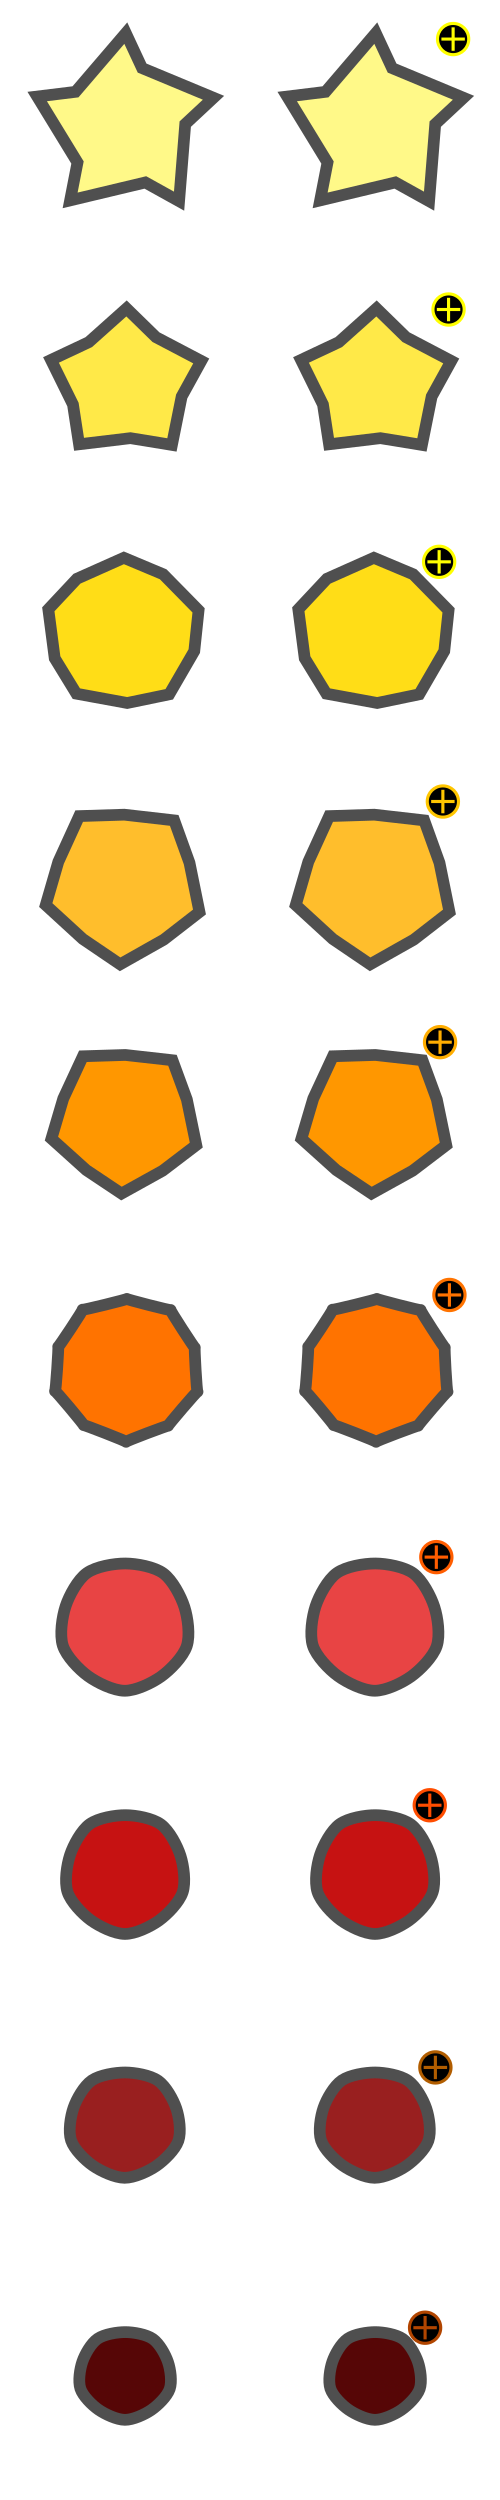
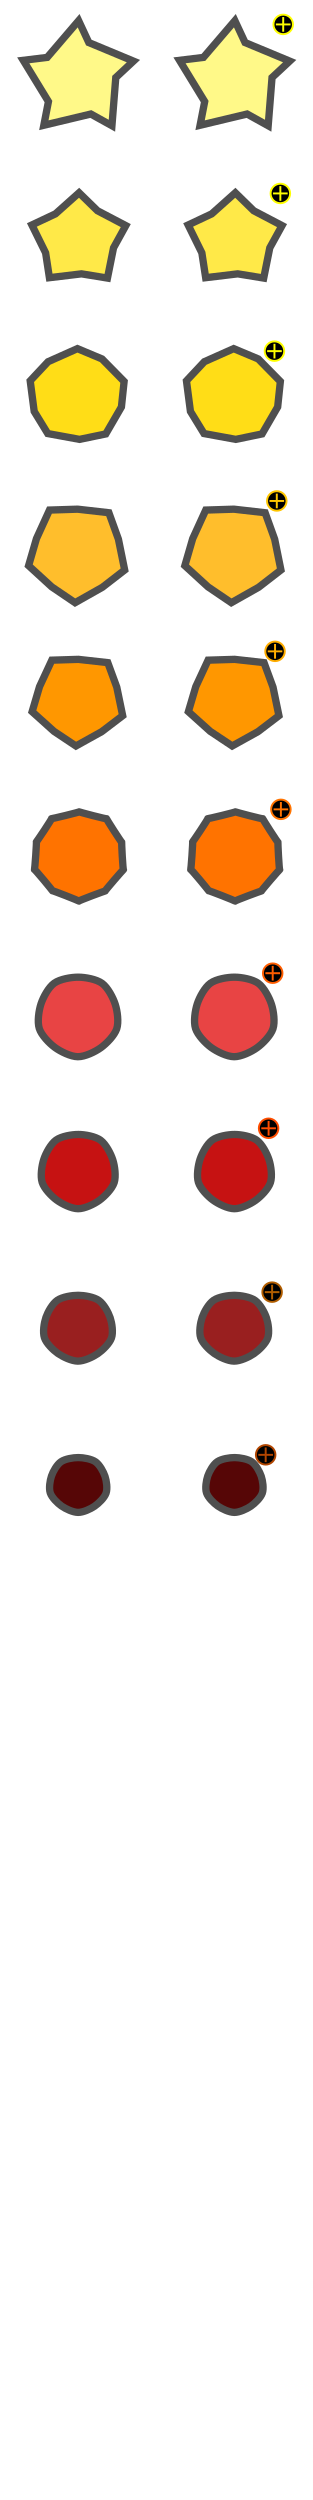
- <svg xmlns="http://www.w3.org/2000/svg" version="1.1" id="svg44" x="0px" y="0px" width="64px" height="320px" viewBox="0 0 64 320" enable-background="new 0 0 64 320" xml:space="preserve">
-   <path id="path56" fill="#FFF988" stroke="#4F4F4F" stroke-width="1.5" d="  M16.102,4.237l2.085,4.479l9.14,3.8l-3.615,3.367l-0.789,9.867l-4.319-2.398L8.975,25.65l0.946-4.849l-5.162-8.447l4.904-0.599  L16.102,4.237z" />
-   <path id="path56-7" fill="#FFE948" stroke="#4F4F4F" stroke-width="1.5" d="  M16.194,39.479l3.768,3.68l5.799,3.044l-2.508,4.552l-1.246,6.196l-5.319-0.867l-6.569,0.786L9.34,51.782l-2.814-5.71l4.837-2.278  L16.194,39.479z" />
-   <path id="path56-7-0" fill="#FFDD17" stroke="#4F4F4F" stroke-width="1.5" d="  M15.851,71.399l5.04,2.112l4.528,4.611l-0.551,5.22l-3.204,5.528l-5.38,1.114l-6.508-1.194l-2.774-4.532l-0.818-6.267l3.666-3.914  L15.851,71.399z" />
-   <path id="path56-7-3" fill="#FFBE2C" stroke="#4F4F4F" stroke-width="1.5" d="  M15.902,104.279l6.396,0.731l1.955,5.422l1.281,6.303l-4.558,3.533l-5.604,3.165l-4.772-3.239l-4.744-4.347l1.608-5.535l2.672-5.851  L15.902,104.279z" />
-   <path id="path56-7-3-3" fill="#FF9700" stroke="#4F4F4F" stroke-width="1.5" d="  M16.047,135.035l6.027,0.677l1.843,5.022l1.207,5.838l-4.295,3.273l-5.281,2.931l-4.497-3L6.58,145.75l1.516-5.127l2.518-5.42  L16.047,135.035z" />
-   <path id="path56-7-3-3-8" fill="#FF7300" stroke="#4F4F4F" stroke-width="1.5" d="  M16.239,166.256c-0.31-0.001,5.853,1.6,5.604,1.42c-0.252-0.18,3.191,5.121,3.096,4.83c-0.095-0.287,0.247,5.917,0.345,5.631  c0.099-0.289-4.012,4.539-3.759,4.361c0.251-0.177-5.7,2.057-5.391,2.059c0.313,0.003-5.671-2.314-5.419-2.135  c0.25,0.179-3.77-4.645-3.676-4.357c0.094,0.291,0.507-5.969,0.41-5.68c-0.097,0.287,3.37-4.929,3.118-4.753  C10.312,167.809,16.552,166.258,16.239,166.256z" />
-   <path id="path56-7-3-3-8-8" fill="#E84444" stroke="#4F4F4F" stroke-width="1.5" d="  M16.041,200.126c1.43,0.006,3.72,0.418,4.871,1.265c1.161,0.854,2.251,2.928,2.691,4.299c0.437,1.357,0.751,3.658,0.3,5.012  c-0.456,1.365-2.096,3.04-3.267,3.881c-1.16,0.834-3.256,1.844-4.686,1.834c-1.443-0.01-3.546-1.049-4.71-1.9  c-1.153-0.843-2.763-2.52-3.195-3.879c-0.436-1.372-0.095-3.688,0.356-5.056c0.447-1.354,1.548-3.4,2.71-4.23  C12.284,200.513,14.598,200.12,16.041,200.126z" />
-   <path id="path56-7-3-3-8-8-3" fill="#C61212" stroke="#4F4F4F" stroke-width="1.5" d="  M16.07,232.34c1.329,0.006,3.459,0.391,4.529,1.181c1.08,0.798,2.093,2.733,2.502,4.013c0.406,1.268,0.698,3.414,0.279,4.678  c-0.424,1.274-1.949,2.838-3.038,3.623c-1.078,0.777-3.027,1.721-4.356,1.711c-1.342-0.01-3.297-0.98-4.38-1.773  c-1.072-0.787-2.57-2.352-2.971-3.621c-0.406-1.28-0.089-3.442,0.331-4.719c0.416-1.264,1.439-3.174,2.52-3.948  C12.577,232.701,14.728,232.335,16.07,232.34z" />
-   <path id="path56-7-3-3-8-8-8" fill="#991F1F" stroke="#4F4F4F" stroke-width="1.5" d="  M16.022,265.277c1.237,0.006,3.221,0.347,4.216,1.047c1.005,0.707,1.948,2.424,2.33,3.559c0.377,1.123,0.65,3.027,0.259,4.147  c-0.395,1.13-1.814,2.517-2.828,3.213c-1.004,0.689-2.818,1.525-4.056,1.517c-1.249-0.008-3.07-0.868-4.077-1.572  c-0.998-0.697-2.393-2.085-2.767-3.21c-0.377-1.136-0.083-3.054,0.309-4.185c0.387-1.121,1.34-2.814,2.346-3.502  C12.771,265.598,14.773,265.273,16.022,265.277z" />
-   <path id="path56-7-3-3-8-8-8-0" fill="#560606" stroke="#4F4F4F" stroke-width="1.5" d="  M16.056,298.509c1.03,0.005,2.681,0.288,3.51,0.872c0.836,0.589,1.622,2.019,1.939,2.963c0.314,0.938,0.541,2.523,0.216,3.455  c-0.328,0.942-1.51,2.097-2.354,2.677c-0.835,0.575-2.346,1.271-3.376,1.264c-1.04-0.007-2.555-0.724-3.394-1.31  c-0.831-0.581-1.992-1.737-2.303-2.674c-0.314-0.946-0.069-2.543,0.256-3.486c0.322-0.934,1.116-2.344,1.953-2.916  C13.349,298.775,15.017,298.505,16.056,298.509z" />
-   <path id="path56-4" fill="#FFF988" stroke="#4F4F4F" stroke-width="1.5" d="  M48.102,4.237l2.085,4.479l9.14,3.8l-3.615,3.367l-0.789,9.867l-4.318-2.398l-9.629,2.299l0.946-4.849l-5.161-8.447l4.903-0.599  L48.102,4.237z" />
-   <path id="path56-7-07" fill="#FFE948" stroke="#4F4F4F" stroke-width="1.5" d="  M48.193,39.479l3.769,3.68l5.8,3.044l-2.509,4.552l-1.246,6.196l-5.318-0.867l-6.569,0.786l-0.779-5.087l-2.813-5.71l4.837-2.278  L48.193,39.479z" />
-   <path id="path56-7-0-7" fill="#FFDD17" stroke="#4F4F4F" stroke-width="1.5" d="  M47.852,71.399l5.039,2.112l4.527,4.611l-0.551,5.22l-3.203,5.528l-5.38,1.114l-6.508-1.194l-2.774-4.532l-0.818-6.267l3.666-3.914  L47.852,71.399z" />
-   <path id="path56-7-3-6" fill="#FFBE2C" stroke="#4F4F4F" stroke-width="1.5" d="  M47.902,104.279l6.396,0.731l1.955,5.422l1.28,6.303l-4.557,3.533l-5.604,3.165l-4.772-3.239l-4.743-4.347l1.607-5.535l2.672-5.851  L47.902,104.279z" />
-   <path id="path56-7-3-3-6" fill="#FF9700" stroke="#4F4F4F" stroke-width="1.5" d="  M48.047,135.035l6.027,0.677l1.842,5.022l1.207,5.838l-4.295,3.273l-5.281,2.931l-4.496-3l-4.471-4.027l1.516-5.127l2.518-5.42  L48.047,135.035z" />
-   <path id="path56-7-3-3-8-86" fill="#FF7300" stroke="#4F4F4F" stroke-width="1.5" d="  M48.238,166.256c-0.309-0.001,5.854,1.6,5.604,1.42c-0.252-0.18,3.191,5.121,3.097,4.83c-0.096-0.287,0.246,5.917,0.344,5.631  c0.1-0.289-4.012,4.539-3.758,4.361c0.251-0.177-5.701,2.057-5.391,2.059c0.312,0.003-5.672-2.314-5.42-2.135  c0.25,0.179-3.77-4.645-3.676-4.357c0.094,0.291,0.507-5.969,0.409-5.68c-0.097,0.287,3.37-4.929,3.118-4.753  C42.312,167.809,48.552,166.258,48.238,166.256z" />
-   <path id="path56-7-3-3-8-8-84" fill="#E84444" stroke="#4F4F4F" stroke-width="1.5" d="  M48.041,200.126c1.43,0.006,3.72,0.418,4.87,1.265c1.161,0.854,2.251,2.928,2.69,4.299c0.438,1.357,0.752,3.658,0.301,5.012  c-0.456,1.365-2.097,3.04-3.268,3.881c-1.159,0.834-3.256,1.844-4.686,1.834c-1.442-0.01-3.545-1.049-4.709-1.9  c-1.153-0.843-2.764-2.52-3.195-3.879c-0.437-1.372-0.096-3.688,0.355-5.056c0.447-1.354,1.548-3.4,2.711-4.23  C44.284,200.513,46.598,200.12,48.041,200.126z" />
-   <path id="path56-7-3-3-8-8-3-4" fill="#C61212" stroke="#4F4F4F" stroke-width="1.5" d="  M48.07,232.34c1.328,0.006,3.459,0.391,4.528,1.181c1.08,0.798,2.093,2.733,2.503,4.013c0.405,1.268,0.697,3.414,0.278,4.678  c-0.424,1.274-1.949,2.838-3.038,3.623c-1.078,0.777-3.027,1.721-4.356,1.711c-1.342-0.01-3.298-0.98-4.38-1.773  c-1.072-0.787-2.569-2.352-2.971-3.621c-0.406-1.28-0.09-3.442,0.33-4.719c0.416-1.264,1.439-3.174,2.521-3.948  C44.576,232.701,46.729,232.335,48.07,232.34z" />
-   <path id="path56-7-3-3-8-8-8-4" fill="#991F1F" stroke="#4F4F4F" stroke-width="1.5" d="  M48.022,265.277c1.237,0.006,3.221,0.347,4.216,1.047c1.006,0.707,1.949,2.424,2.33,3.559c0.377,1.123,0.65,3.027,0.26,4.147  c-0.395,1.13-1.814,2.517-2.828,3.213c-1.004,0.689-2.818,1.525-4.057,1.517c-1.248-0.008-3.069-0.868-4.076-1.572  c-0.998-0.697-2.393-2.085-2.768-3.21c-0.377-1.136-0.082-3.054,0.309-4.185c0.387-1.121,1.34-2.814,2.347-3.502  C44.771,265.598,46.773,265.273,48.022,265.277z" />
-   <path id="path56-7-3-3-8-8-8-0-6" fill="#560606" stroke="#4F4F4F" stroke-width="1.5" d="  M48.057,298.509c1.029,0.005,2.68,0.288,3.51,0.872c0.836,0.589,1.621,2.019,1.938,2.963c0.313,0.938,0.541,2.523,0.216,3.455  c-0.328,0.942-1.51,2.097-2.354,2.677c-0.836,0.575-2.347,1.271-3.377,1.264c-1.039-0.007-2.555-0.724-3.393-1.31  c-0.832-0.581-1.992-1.737-2.303-2.674c-0.314-0.946-0.069-2.543,0.256-3.486c0.322-0.934,1.115-2.344,1.953-2.916  C45.35,298.775,47.017,298.505,48.057,298.509z" />
-   <path id="line2-5-6-8" stroke="#FFFF00" stroke-width="0.4" d="M56.5,5h3 M58,3.5v3 M60,5  c0,1.104-0.896,2-2,2s-2-0.896-2-2s0.896-2,2-2S60,3.896,60,5z" />
-   <path id="line2-5-6-8-7" stroke="#FFFF00" stroke-width="0.4" d="M55.915,39.619h3 M57.415,38.119  v3 M59.415,39.619c0,1.104-0.896,2-2,2s-2-0.896-2-2s0.896-2,2-2S59.415,38.514,59.415,39.619z" />
-   <path id="line2-5-6-8-77" stroke="#FFFF00" stroke-width="0.4" d="M54.709,71.914h3   M56.209,70.414v3 M58.209,71.914c0,1.104-0.896,2-2,2s-2-0.896-2-2c0-1.105,0.896-2,2-2S58.209,70.809,58.209,71.914z" />
-   <path id="line2-5-6-8-5" stroke="#FFC600" stroke-width="0.4" d="M55.188,102.595h3   M56.688,101.095v3 M58.688,102.595c0,1.104-0.896,2-2,2s-2-0.896-2-2s0.896-2,2-2S58.688,101.49,58.688,102.595z" />
-   <path id="line2-5-6-8-2" stroke="#FFAD00" stroke-width="0.4" d="M54.828,133.396h3   M56.328,131.896v3 M58.328,133.396c0,1.105-0.895,2-2,2c-1.104,0-2-0.895-2-2c0-1.104,0.896-2,2-2  C57.434,131.396,58.328,132.291,58.328,133.396z" />
-   <path id="line2-5-6-8-6" stroke="#FF7300" stroke-width="0.4" d="M56.027,165.755h3   M57.527,164.255v3 M59.527,165.755c0,1.104-0.896,2-2,2s-2-0.896-2-2s0.896-2,2-2S59.527,164.65,59.527,165.755z" />
-   <path id="line2-5-6-8-8" stroke="#FF5D00" stroke-width="0.4" d="M54.35,199.312h3 M55.85,197.812  v3 M57.85,199.312c0,1.104-0.896,2-2,2c-1.105,0-2-0.896-2-2s0.895-2,2-2C56.954,197.312,57.85,198.208,57.85,199.312z" />
-   <path id="line2-5-6-8-0" stroke="#FF4D00" stroke-width="0.4" d="M53.511,231.072h3   M55.011,229.572v3 M57.011,231.072c0,1.104-0.896,2-2,2s-2-0.896-2-2s0.896-2,2-2S57.011,229.968,57.011,231.072z" />
-   <path id="line2-5-6-8-86" stroke="#B15D00" stroke-width="0.4" d="M54.229,264.63h3   M55.729,263.13v3 M57.729,264.63c0,1.104-0.896,2-2,2s-2-0.896-2-2s0.896-2,2-2S57.729,263.525,57.729,264.63z" />
-   <path id="line2-5-6-8-9" stroke="#B14500" stroke-width="0.4" d="M52.911,297.947h3   M54.411,296.447v3 M56.411,297.947c0,1.105-0.896,2-2,2s-2-0.895-2-2c0-1.104,0.896-2,2-2S56.411,296.844,56.411,297.947z" />
+ <svg xmlns="http://www.w3.org/2000/svg" xml:space="preserve" enable-background="new 0 0 64 512" viewBox="0 0 64 512" height="512" width="64" y="0px" x="0px" id="svg44" version="1.1">
+   <defs id="defs34" />
+   <path d="m 16.102,4.237 2.085,4.479 9.14,3.8 -3.615,3.367 -0.789,9.867 -4.319,-2.398 -9.629,2.298 0.946,-4.849 -5.162,-8.447 4.904,-0.599 z" id="path56" style="fill:#fff988;stroke:#4f4f4f;stroke-width:1.5" />
+   <path d="m 16.194,39.479 3.768,3.68 5.799,3.044 -2.508,4.552 -1.246,6.196 -5.319,-0.867 -6.569,0.786 -0.779,-5.088 -2.814,-5.71 4.837,-2.278 z" id="path56-7" style="fill:#ffe948;stroke:#4f4f4f;stroke-width:1.5" />
+   <path d="m 15.851,71.399 5.04,2.112 4.528,4.611 -0.551,5.22 -3.204,5.528 -5.38,1.114 L 9.776,88.79 7.002,84.258 6.184,77.991 9.85,74.077 Z" id="path56-7-0" style="fill:#ffdd17;stroke:#4f4f4f;stroke-width:1.5" />
+   <path d="m 15.902,104.279 6.396,0.731 1.955,5.422 1.281,6.303 -4.558,3.533 -5.604,3.165 -4.772,-3.239 -4.744,-4.347 1.608,-5.535 2.672,-5.851 z" id="path56-7-3" style="fill:#ffbe2c;stroke:#4f4f4f;stroke-width:1.5" />
+   <path d="m 16.047,135.035 6.027,0.677 1.843,5.022 1.207,5.838 -4.295,3.273 -5.281,2.931 -4.497,-3 -4.471,-4.026 1.516,-5.127 2.518,-5.42 z" id="path56-7-3-3" style="fill:#ff9700;stroke:#4f4f4f;stroke-width:1.5" />
+   <path d="m 16.239,166.256 c -0.31,-0.001 5.853,1.6 5.604,1.42 -0.252,-0.18 3.191,5.121 3.096,4.83 -0.095,-0.287 0.247,5.917 0.345,5.631 0.099,-0.289 -4.012,4.539 -3.759,4.361 0.251,-0.177 -5.7,2.057 -5.391,2.059 0.313,0.003 -5.671,-2.314 -5.419,-2.135 0.25,0.179 -3.77,-4.645 -3.676,-4.357 0.094,0.291 0.507,-5.969 0.41,-5.68 -0.097,0.287 3.37,-4.929 3.118,-4.753 -0.255,0.177 5.985,-1.374 5.672,-1.376 z" id="path56-7-3-3-8" style="fill:#ff7300;stroke:#4f4f4f;stroke-width:1.5" />
+   <path d="m 16.041,200.126 c 1.43,0.006 3.72,0.418 4.871,1.265 1.161,0.854 2.251,2.928 2.691,4.299 0.437,1.357 0.751,3.658 0.3,5.012 -0.456,1.365 -2.096,3.04 -3.267,3.881 -1.16,0.834 -3.256,1.844 -4.686,1.834 -1.443,-0.01 -3.546,-1.049 -4.71,-1.9 -1.153,-0.843 -2.763,-2.52 -3.195,-3.879 -0.436,-1.372 -0.095,-3.688 0.356,-5.056 0.447,-1.354 1.548,-3.4 2.71,-4.23 1.173,-0.839 3.487,-1.232 4.93,-1.226 z" id="path56-7-3-3-8-8" style="fill:#e84444;stroke:#4f4f4f;stroke-width:1.5" />
+   <path d="m 16.07,232.34 c 1.329,0.006 3.459,0.391 4.529,1.181 1.08,0.798 2.093,2.733 2.502,4.013 0.406,1.268 0.698,3.414 0.279,4.678 -0.424,1.274 -1.949,2.838 -3.038,3.623 -1.078,0.777 -3.027,1.721 -4.356,1.711 -1.342,-0.01 -3.297,-0.98 -4.38,-1.773 -1.072,-0.787 -2.57,-2.352 -2.971,-3.621 -0.406,-1.28 -0.089,-3.442 0.331,-4.719 0.416,-1.264 1.439,-3.174 2.52,-3.948 1.091,-0.784 3.242,-1.15 4.584,-1.145 z" id="path56-7-3-3-8-8-3" style="fill:#c61212;stroke:#4f4f4f;stroke-width:1.5" />
+   <path d="m 16.022,265.277 c 1.237,0.006 3.221,0.347 4.216,1.047 1.005,0.707 1.948,2.424 2.33,3.559 0.377,1.123 0.65,3.027 0.259,4.147 -0.395,1.13 -1.814,2.517 -2.828,3.213 -1.004,0.689 -2.818,1.525 -4.056,1.517 -1.249,-0.008 -3.07,-0.868 -4.077,-1.572 -0.998,-0.697 -2.393,-2.085 -2.767,-3.21 -0.377,-1.136 -0.083,-3.054 0.309,-4.185 0.387,-1.121 1.34,-2.814 2.346,-3.502 1.017,-0.693 3.019,-1.018 4.268,-1.014 z" id="path56-7-3-3-8-8-8" style="fill:#991f1f;stroke:#4f4f4f;stroke-width:1.5" />
+   <path d="m 16.056,298.509 c 1.03,0.005 2.681,0.288 3.51,0.872 0.836,0.589 1.622,2.019 1.939,2.963 0.314,0.938 0.541,2.523 0.216,3.455 -0.328,0.942 -1.51,2.097 -2.354,2.677 -0.835,0.575 -2.346,1.271 -3.376,1.264 -1.04,-0.007 -2.555,-0.724 -3.394,-1.31 -0.831,-0.581 -1.992,-1.737 -2.303,-2.674 -0.314,-0.946 -0.069,-2.543 0.256,-3.486 0.322,-0.934 1.116,-2.344 1.953,-2.916 0.846,-0.579 2.514,-0.849 3.553,-0.845 z" id="path56-7-3-3-8-8-8-0" style="fill:#560606;stroke:#4f4f4f;stroke-width:1.5" />
+   <path d="m 48.102,4.237 2.085,4.479 9.14,3.8 -3.615,3.367 -0.789,9.867 -4.318,-2.398 -9.629,2.299 0.946,-4.849 -5.161,-8.447 4.903,-0.599 z" id="path56-4" style="fill:#fff988;stroke:#4f4f4f;stroke-width:1.5" />
+   <path d="m 48.193,39.479 3.769,3.68 5.8,3.044 -2.509,4.552 -1.246,6.196 -5.318,-0.867 -6.569,0.786 -0.779,-5.087 -2.813,-5.71 4.837,-2.278 z" id="path56-7-07" style="fill:#ffe948;stroke:#4f4f4f;stroke-width:1.5" />
+   <path d="m 47.852,71.399 5.039,2.112 4.527,4.611 -0.551,5.22 -3.203,5.528 -5.38,1.114 -6.508,-1.194 -2.774,-4.532 -0.818,-6.267 3.666,-3.914 z" id="path56-7-0-7" style="fill:#ffdd17;stroke:#4f4f4f;stroke-width:1.5" />
+   <path d="m 47.902,104.279 6.396,0.731 1.955,5.422 1.28,6.303 -4.557,3.533 -5.604,3.165 -4.772,-3.239 -4.743,-4.347 1.607,-5.535 2.672,-5.851 z" id="path56-7-3-6" style="fill:#ffbe2c;stroke:#4f4f4f;stroke-width:1.5" />
+   <path d="m 48.047,135.035 6.027,0.677 1.842,5.022 1.207,5.838 -4.295,3.273 -5.281,2.931 -4.496,-3 -4.471,-4.027 1.516,-5.127 2.518,-5.42 z" id="path56-7-3-3-6" style="fill:#ff9700;stroke:#4f4f4f;stroke-width:1.5" />
+   <path d="m 48.238,166.256 c -0.309,-0.001 5.854,1.6 5.604,1.42 -0.252,-0.18 3.191,5.121 3.097,4.83 -0.096,-0.287 0.246,5.917 0.344,5.631 0.1,-0.289 -4.012,4.539 -3.758,4.361 0.251,-0.177 -5.701,2.057 -5.391,2.059 0.312,0.003 -5.672,-2.314 -5.42,-2.135 0.25,0.179 -3.77,-4.645 -3.676,-4.357 0.094,0.291 0.507,-5.969 0.409,-5.68 -0.097,0.287 3.37,-4.929 3.118,-4.753 -0.253,0.177 5.987,-1.374 5.673,-1.376 z" id="path56-7-3-3-8-86" style="fill:#ff7300;stroke:#4f4f4f;stroke-width:1.5" />
+   <path d="m 48.041,200.126 c 1.43,0.006 3.72,0.418 4.87,1.265 1.161,0.854 2.251,2.928 2.69,4.299 0.438,1.357 0.752,3.658 0.301,5.012 -0.456,1.365 -2.097,3.04 -3.268,3.881 -1.159,0.834 -3.256,1.844 -4.686,1.834 -1.442,-0.01 -3.545,-1.049 -4.709,-1.9 -1.153,-0.843 -2.764,-2.52 -3.195,-3.879 -0.437,-1.372 -0.096,-3.688 0.355,-5.056 0.447,-1.354 1.548,-3.4 2.711,-4.23 1.174,-0.839 3.488,-1.232 4.931,-1.226 z" id="path56-7-3-3-8-8-84" style="fill:#e84444;stroke:#4f4f4f;stroke-width:1.5" />
+   <path d="m 48.07,232.34 c 1.328,0.006 3.459,0.391 4.528,1.181 1.08,0.798 2.093,2.733 2.503,4.013 0.405,1.268 0.697,3.414 0.278,4.678 -0.424,1.274 -1.949,2.838 -3.038,3.623 -1.078,0.777 -3.027,1.721 -4.356,1.711 -1.342,-0.01 -3.298,-0.98 -4.38,-1.773 -1.072,-0.787 -2.569,-2.352 -2.971,-3.621 -0.406,-1.28 -0.09,-3.442 0.33,-4.719 0.416,-1.264 1.439,-3.174 2.521,-3.948 1.091,-0.784 3.244,-1.15 4.585,-1.145 z" id="path56-7-3-3-8-8-3-4" style="fill:#c61212;stroke:#4f4f4f;stroke-width:1.5" />
+   <path d="m 48.022,265.277 c 1.237,0.006 3.221,0.347 4.216,1.047 1.006,0.707 1.949,2.424 2.33,3.559 0.377,1.123 0.65,3.027 0.26,4.147 -0.395,1.13 -1.814,2.517 -2.828,3.213 -1.004,0.689 -2.818,1.525 -4.057,1.517 -1.248,-0.008 -3.069,-0.868 -4.076,-1.572 -0.998,-0.697 -2.393,-2.085 -2.768,-3.21 -0.377,-1.136 -0.082,-3.054 0.309,-4.185 0.387,-1.121 1.34,-2.814 2.347,-3.502 1.016,-0.693 3.018,-1.018 4.267,-1.014 z" id="path56-7-3-3-8-8-8-4" style="fill:#991f1f;stroke:#4f4f4f;stroke-width:1.5" />
+   <path d="m 48.057,298.509 c 1.029,0.005 2.68,0.288 3.51,0.872 0.836,0.589 1.621,2.019 1.938,2.963 0.313,0.938 0.541,2.523 0.216,3.455 -0.328,0.942 -1.51,2.097 -2.354,2.677 -0.836,0.575 -2.347,1.271 -3.377,1.264 -1.039,-0.007 -2.555,-0.724 -3.393,-1.31 -0.832,-0.581 -1.992,-1.737 -2.303,-2.674 -0.314,-0.946 -0.069,-2.543 0.256,-3.486 0.322,-0.934 1.115,-2.344 1.953,-2.916 0.847,-0.579 2.514,-0.849 3.554,-0.845 z" id="path56-7-3-3-8-8-8-0-6" style="fill:#560606;stroke:#4f4f4f;stroke-width:1.5" />
+   <path d="m 56.5,5 h 3 M 58,3.5 v 3 M 60,5 c 0,1.104 -0.896,2 -2,2 -1.104,0 -2,-0.896 -2,-2 0,-1.104 0.896,-2 2,-2 1.104,0 2,0.896 2,2 z" id="line2-5-6-8" style="stroke:#ffff00;stroke-width:0.4" />
+   <path d="m 55.915,39.619 h 3 m -1.5,-1.5 v 3 m 2,-1.5 c 0,1.104 -0.896,2 -2,2 -1.104,0 -2,-0.896 -2,-2 0,-1.104 0.896,-2 2,-2 1.104,0 2,0.895 2,2 z" id="line2-5-6-8-7" style="stroke:#ffff00;stroke-width:0.4" />
+   <path d="m 54.709,71.914 h 3 m -1.5,-1.5 v 3 m 2,-1.5 c 0,1.104 -0.896,2 -2,2 -1.104,0 -2,-0.896 -2,-2 0,-1.105 0.896,-2 2,-2 1.104,0 2,0.895 2,2 z" id="line2-5-6-8-77" style="stroke:#ffff00;stroke-width:0.4" />
+   <path d="m 55.188,102.595 h 3 m -1.5,-1.5 v 3 m 2,-1.5 c 0,1.104 -0.896,2 -2,2 -1.104,0 -2,-0.896 -2,-2 0,-1.104 0.896,-2 2,-2 1.104,0 2,0.895 2,2 z" id="line2-5-6-8-5" style="stroke:#ffc600;stroke-width:0.4" />
+   <path d="m 54.828,133.396 h 3 m -1.5,-1.5 v 3 m 2,-1.5 c 0,1.105 -0.895,2 -2,2 -1.104,0 -2,-0.895 -2,-2 0,-1.104 0.896,-2 2,-2 1.106,0 2,0.895 2,2 z" id="line2-5-6-8-2" style="stroke:#ffad00;stroke-width:0.4" />
+   <path d="m 56.027,165.755 h 3 m -1.5,-1.5 v 3 m 2,-1.5 c 0,1.104 -0.896,2 -2,2 -1.104,0 -2,-0.896 -2,-2 0,-1.104 0.896,-2 2,-2 1.104,0 2,0.895 2,2 z" id="line2-5-6-8-6" style="stroke:#ff7300;stroke-width:0.4" />
+   <path d="m 54.35,199.312 h 3 m -1.5,-1.5 v 3 m 2,-1.5 c 0,1.104 -0.896,2 -2,2 -1.105,0 -2,-0.896 -2,-2 0,-1.104 0.895,-2 2,-2 1.104,0 2,0.896 2,2 z" id="line2-5-6-8-8" style="stroke:#ff5d00;stroke-width:0.4" />
+   <path d="m 53.511,231.072 h 3 m -1.5,-1.5 v 3 m 2,-1.5 c 0,1.104 -0.896,2 -2,2 -1.104,0 -2,-0.896 -2,-2 0,-1.104 0.896,-2 2,-2 1.104,0 2,0.896 2,2 z" id="line2-5-6-8-0" style="stroke:#ff4d00;stroke-width:0.4" />
+   <path d="m 54.229,264.63 h 3 m -1.5,-1.5 v 3 m 2,-1.5 c 0,1.104 -0.896,2 -2,2 -1.104,0 -2,-0.896 -2,-2 0,-1.104 0.896,-2 2,-2 1.104,0 2,0.895 2,2 z" id="line2-5-6-8-86" style="stroke:#b15d00;stroke-width:0.4" />
+   <path d="m 52.911,297.947 h 3 m -1.5,-1.5 v 3 m 2,-1.5 c 0,1.105 -0.896,2 -2,2 -1.104,0 -2,-0.895 -2,-2 0,-1.104 0.896,-2 2,-2 1.104,0 2,0.897 2,2 z" id="line2-5-6-8-9" style="stroke:#b14500;stroke-width:0.4" />
</svg>
